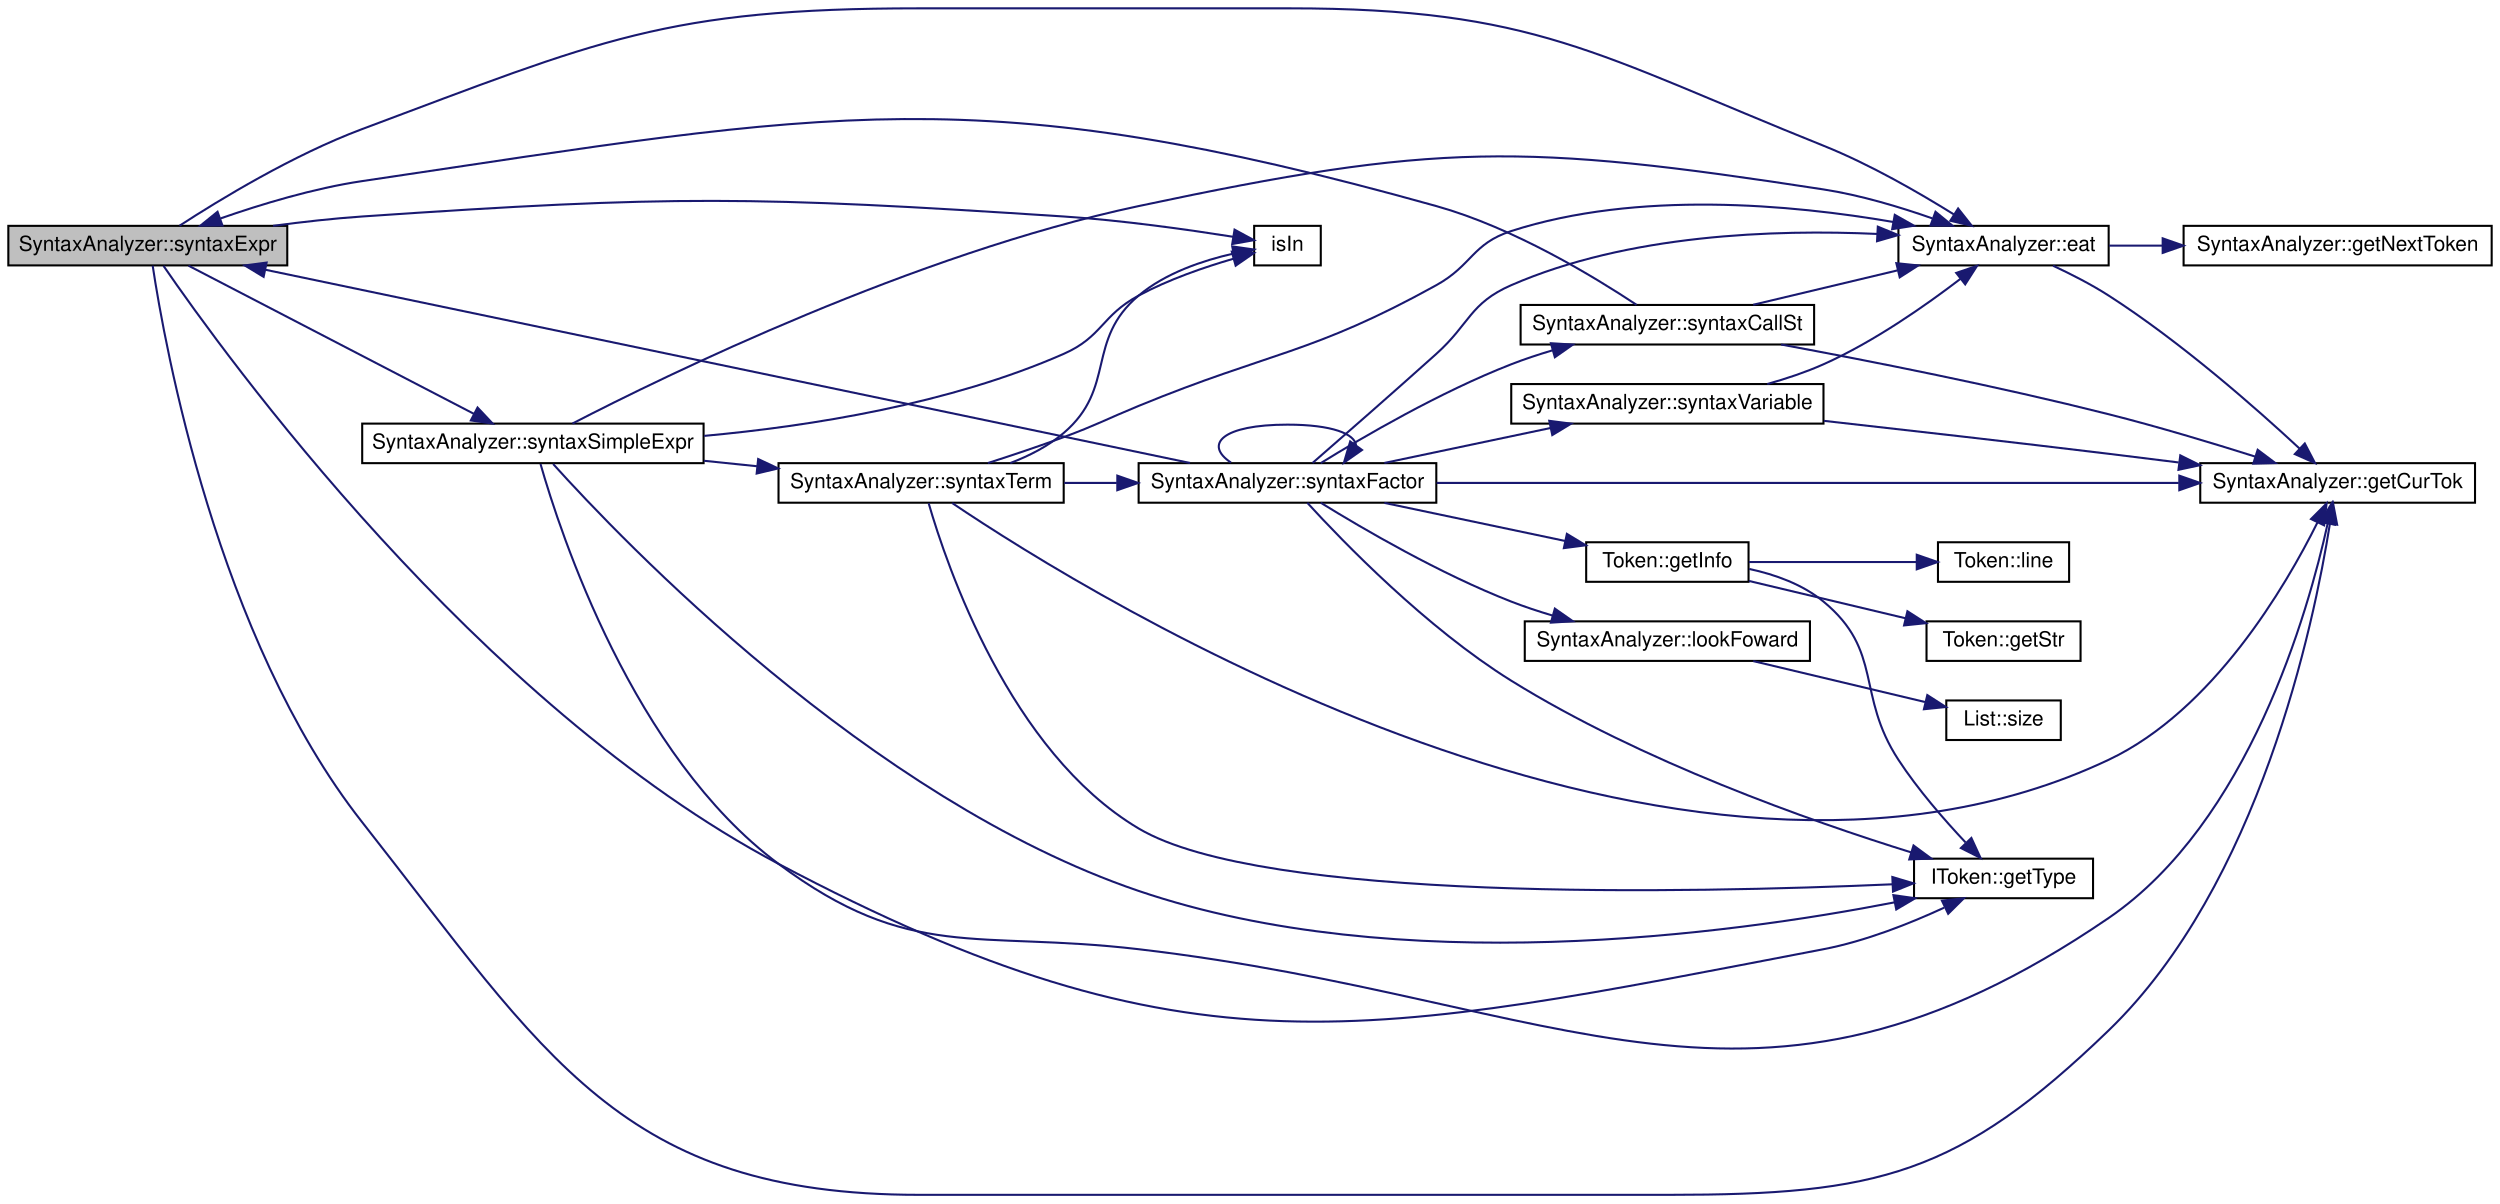
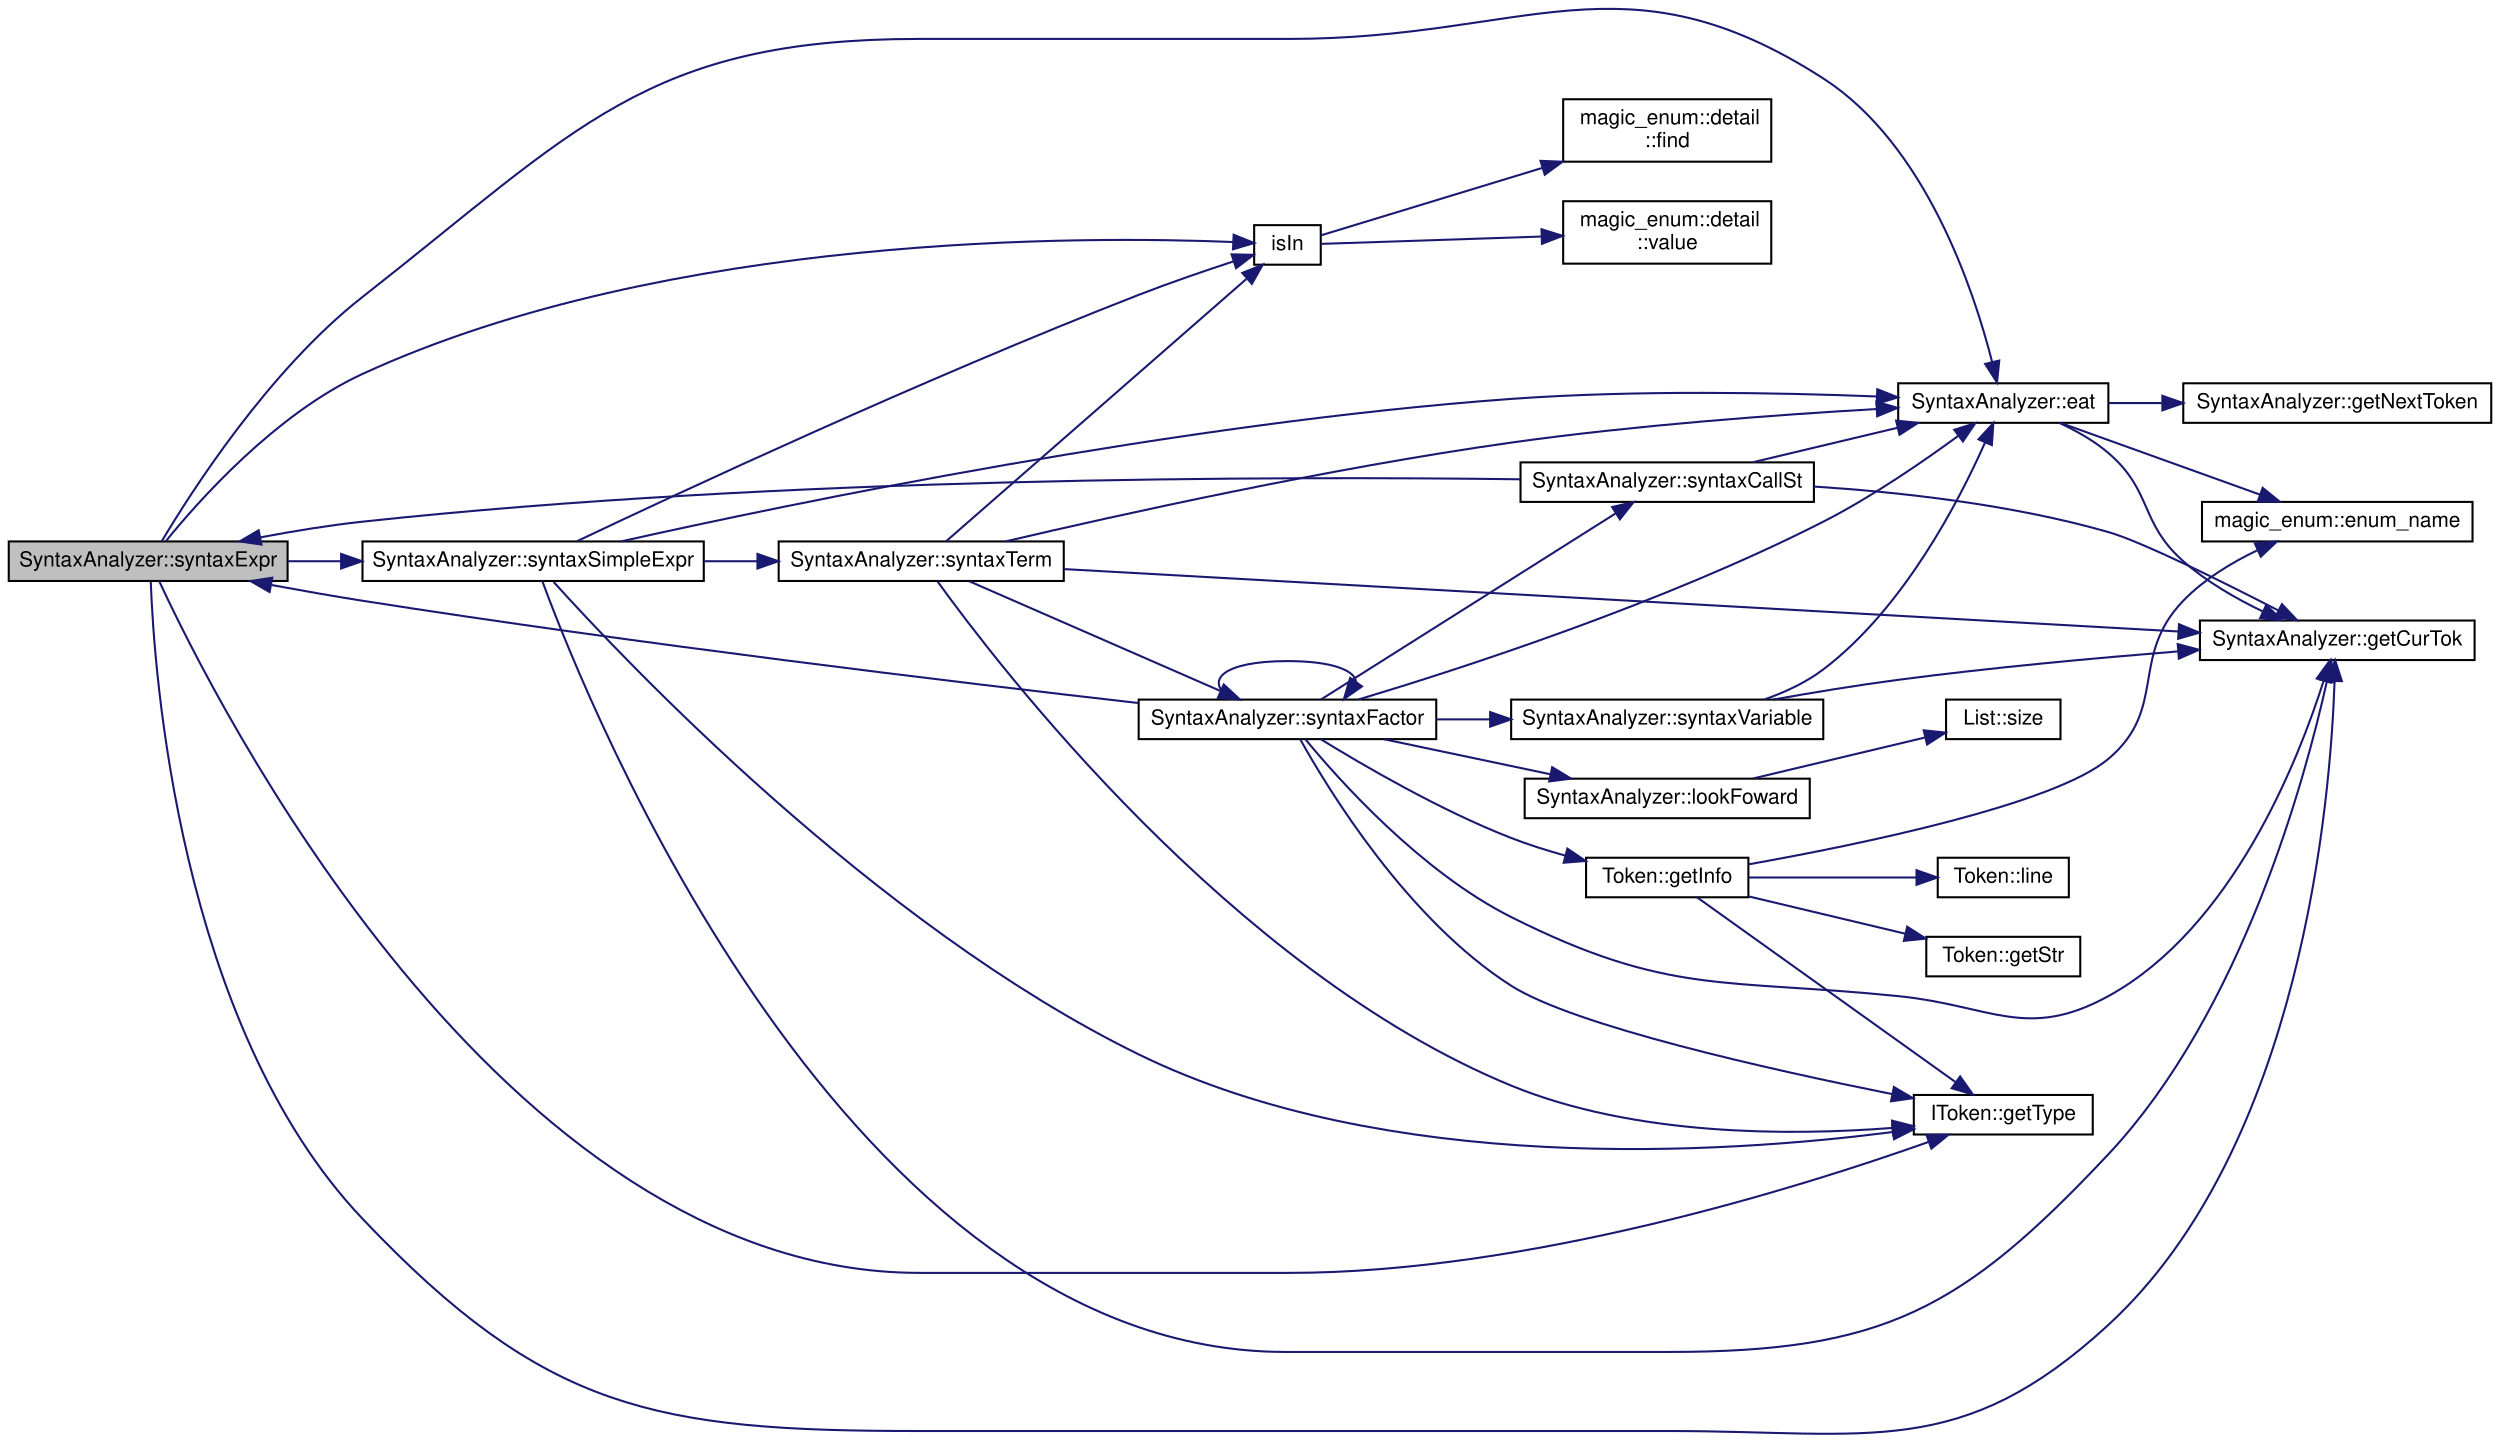
- <svg xmlns="http://www.w3.org/2000/svg" xmlns:xlink="http://www.w3.org/1999/xlink" width="1201pt" height="578pt" viewBox="0.00 0.00 1201.00 578.00">
-   <g id="graph0" class="graph" transform="scale(1 1) rotate(0) translate(4 574)">
+ <svg xmlns="http://www.w3.org/2000/svg" xmlns:xlink="http://www.w3.org/1999/xlink" width="1201pt" height="693pt" viewBox="0.00 0.00 1201.00 693.24">
+   <g id="graph0" class="graph" transform="scale(1 1) rotate(0) translate(4 689.24)">
    <g id="node1" class="node">
      <g id="a_node1">
        <a xlink:title=" ">
-           <polygon fill="#bfbfbf" stroke="black" points="0,-446.5 0,-465.5 134,-465.5 134,-446.5 0,-446.5" />
-           <text text-anchor="middle" x="67" y="-453.5" font-family="Helvetica,sans-Serif" font-size="10.00">SyntaxAnalyzer::syntaxExpr</text>
+           <polygon fill="#bfbfbf" stroke="black" points="0,-410.04 0,-429.04 134,-429.04 134,-410.04 0,-410.04" />
+           <text text-anchor="middle" x="67" y="-417.04" font-family="Helvetica,sans-Serif" font-size="10.00">SyntaxAnalyzer::syntaxExpr</text>
        </a>
      </g>
    </g>
    <g id="node2" class="node">
      <g id="a_node2">
        <a xlink:href="../../d0/dfe/class_syntax_analyzer.html#a5d17bcae2fd7dc11d0710e046c4c3280" target="_top" xlink:title=" ">
-           <polygon fill="none" stroke="black" points="908,-446.5 908,-465.5 1009,-465.5 1009,-446.5 908,-446.5" />
-           <text text-anchor="middle" x="958.5" y="-453.5" font-family="Helvetica,sans-Serif" font-size="10.00">SyntaxAnalyzer::eat</text>
+           <polygon fill="none" stroke="black" points="908,-486.04 908,-505.04 1009,-505.04 1009,-486.04 908,-486.04" />
+           <text text-anchor="middle" x="958.5" y="-493.04" font-family="Helvetica,sans-Serif" font-size="10.00">SyntaxAnalyzer::eat</text>
        </a>
      </g>
    </g>
    <g id="edge1" class="edge">
-       <path fill="none" stroke="midnightblue" d="M82.23,-465.55C101.38,-478 136.89,-499.62 170,-512 283.95,-554.6 315.85,-570 437.5,-570 437.5,-570 437.5,-570 615.5,-570 733.21,-570 762.76,-547.85 872,-504 894.26,-495.07 917.92,-481.42 934.69,-470.96" />
-       <polygon fill="midnightblue" stroke="midnightblue" points="936.68,-473.85 943.25,-465.53 932.93,-467.94 936.68,-473.85" />
+       <path fill="none" stroke="midnightblue" d="M73.49,-429.07C87.14,-452.03 124.79,-511.16 170,-546.54 273.19,-627.31 306.46,-670.54 437.5,-670.54 437.5,-670.54 437.5,-670.54 615.5,-670.54 729.81,-670.54 775.86,-713.39 872,-651.54 921.22,-619.88 944.42,-549.62 953.15,-515.25" />
+       <polygon fill="midnightblue" stroke="midnightblue" points="956.57,-515.98 955.49,-505.44 949.77,-514.36 956.57,-515.98" />
+     </g>
+     <g id="node4" class="node">
+       <g id="a_node4">
+         <a xlink:href="../../d0/dfe/class_syntax_analyzer.html#a3ae6c7319e61cd669c417f189b098374" target="_top" xlink:title=" ">
+           <polygon fill="none" stroke="black" points="1053,-372.04 1053,-391.04 1185,-391.04 1185,-372.04 1053,-372.04" />
+           <text text-anchor="middle" x="1119" y="-379.04" font-family="Helvetica,sans-Serif" font-size="10.00">SyntaxAnalyzer::getCurTok</text>
+         </a>
+       </g>
+     </g>
+     <g id="edge5" class="edge">
+       <path fill="none" stroke="midnightblue" d="M68.24,-409.79C69.78,-367.36 81.49,-196.78 170,-103.54 257.6,-11.26 310.26,-1.54 437.5,-1.54 437.5,-1.54 437.5,-1.54 798,-1.54 894.48,-1.54 938.02,12.8 1009,-52.54 1101.98,-138.13 1115.76,-304.73 1117.71,-361.81" />
+       <polygon fill="midnightblue" stroke="midnightblue" points="1114.22,-362.07 1117.97,-371.98 1121.22,-361.9 1114.22,-362.07" />
+     </g>
+     <g id="node6" class="node">
+       <g id="a_node6">
+         <a xlink:href="../../d0/d11/class_i_token.html#a568cb9d98839eff3fd758f419a76b092" target="_top" xlink:title="Получение типа токена">
+           <polygon fill="none" stroke="black" points="915.5,-144.04 915.5,-163.04 1001.5,-163.04 1001.5,-144.04 915.5,-144.04" />
+           <text text-anchor="middle" x="958.5" y="-151.04" font-family="Helvetica,sans-Serif" font-size="10.00">IToken::getType</text>
+         </a>
+       </g>
+     </g>
+     <g id="edge6" class="edge">
+       <path fill="none" stroke="midnightblue" d="M72.27,-410.04C97.81,-354.8 236.02,-77.54 437.5,-77.54 437.5,-77.54 437.5,-77.54 615.5,-77.54 730.16,-77.54 861.39,-118.75 922.63,-140.48" />
+       <polygon fill="midnightblue" stroke="midnightblue" points="921.59,-143.83 932.19,-143.92 923.96,-137.24 921.59,-143.83" />
+     </g>
+     <g id="node7" class="node">
+       <g id="a_node7">
+         <a xlink:href="../../df/d3f/_syntax_8hpp.html#ae7d62ca130413d4c96863327c1af81a4" target="_top" xlink:title="Возвращает истину, если value находится среди значений cont.">
+           <polygon fill="none" stroke="black" points="598.5,-562.04 598.5,-581.04 630.5,-581.04 630.5,-562.04 598.5,-562.04" />
+           <text text-anchor="middle" x="614.5" y="-569.04" font-family="Helvetica,sans-Serif" font-size="10.00">isIn</text>
+         </a>
+       </g>
+     </g>
+     <g id="edge7" class="edge">
+       <path fill="none" stroke="midnightblue" d="M75.49,-429.16C90.88,-448.16 128.16,-490.31 170,-509.54 317.18,-577.21 518.56,-575.8 588.42,-572.93" />
+       <polygon fill="midnightblue" stroke="midnightblue" points="588.65,-576.42 598.48,-572.47 588.33,-569.43 588.65,-576.42" />
+     </g>
+     <g id="node10" class="node">
+       <g id="a_node10">
+         <a xlink:href="../../d0/dfe/class_syntax_analyzer.html#a920d9565d4aa2e3815ff9e7146f45a0b" target="_top" xlink:title=" ">
+           <polygon fill="none" stroke="black" points="170,-410.04 170,-429.04 334,-429.04 334,-410.04 170,-410.04" />
+           <text text-anchor="middle" x="252" y="-417.04" font-family="Helvetica,sans-Serif" font-size="10.00">SyntaxAnalyzer::syntaxSimpleExpr</text>
+         </a>
+       </g>
+     </g>
+     <g id="edge10" class="edge">
+       <path fill="none" stroke="midnightblue" d="M134.07,-419.54C142.38,-419.54 151,-419.54 159.62,-419.54" />
+       <polygon fill="midnightblue" stroke="midnightblue" points="159.72,-423.04 169.72,-419.54 159.72,-416.04 159.72,-423.04" />
    </g>
    <g id="node3" class="node">
      <g id="a_node3">
-         <a xlink:href="../../d0/dfe/class_syntax_analyzer.html#a3ae6c7319e61cd669c417f189b098374" target="_top" xlink:title=" ">
-           <polygon fill="none" stroke="black" points="1053,-332.5 1053,-351.5 1185,-351.5 1185,-332.5 1053,-332.5" />
-           <text text-anchor="middle" x="1119" y="-339.5" font-family="Helvetica,sans-Serif" font-size="10.00">SyntaxAnalyzer::getCurTok</text>
-         </a>
-       </g>
-     </g>
-     <g id="edge4" class="edge">
-       <path fill="none" stroke="midnightblue" d="M69.35,-446.36C75.06,-408.49 100.26,-267.58 170,-179 258.49,-66.6 294.45,0 437.5,0 437.5,0 437.5,0 798,0 898.14,0 936.98,-9.43 1009,-79 1081.4,-148.94 1107.59,-274.06 1115.27,-322.29" />
-       <polygon fill="midnightblue" stroke="midnightblue" points="1111.84,-322.97 1116.78,-332.34 1118.76,-321.93 1111.84,-322.97" />
+         <a xlink:href="../../d2/da7/namespacemagic__enum.html#af505522c30c0e3ff627fb3e39b67a6c5" target="_top" xlink:title=" ">
+           <polygon fill="none" stroke="black" points="1054,-429.04 1054,-448.04 1184,-448.04 1184,-429.04 1054,-429.04" />
+           <text text-anchor="middle" x="1119" y="-436.04" font-family="Helvetica,sans-Serif" font-size="10.00">magic_enum::enum_name</text>
+         </a>
+       </g>
+     </g>
+     <g id="edge2" class="edge">
+       <path fill="none" stroke="midnightblue" d="M986.03,-486C1012.32,-476.55 1052.77,-462 1081.95,-451.51" />
+       <polygon fill="midnightblue" stroke="midnightblue" points="1083.16,-454.79 1091.38,-448.11 1080.79,-448.21 1083.16,-454.79" />
+     </g>
+     <g id="edge3" class="edge">
+       <path fill="none" stroke="midnightblue" d="M985.43,-486.01C993.52,-482.27 1002.11,-477.45 1009,-471.54 1030.35,-453.26 1023.92,-438.13 1045,-419.54 1056.21,-409.66 1070.45,-401.51 1083.37,-395.32" />
+       <polygon fill="midnightblue" stroke="midnightblue" points="1084.83,-398.5 1092.48,-391.17 1081.93,-392.13 1084.83,-398.5" />
    </g>
    <g id="node5" class="node">
      <g id="a_node5">
-         <a xlink:href="../../d0/d11/class_i_token.html#a568cb9d98839eff3fd758f419a76b092" target="_top" xlink:title="Получение типа токена">
-           <polygon fill="none" stroke="black" points="915.5,-142.5 915.5,-161.5 1001.5,-161.5 1001.5,-142.5 915.5,-142.5" />
-           <text text-anchor="middle" x="958.5" y="-149.5" font-family="Helvetica,sans-Serif" font-size="10.00">IToken::getType</text>
-         </a>
-       </g>
-     </g>
-     <g id="edge5" class="edge">
-       <path fill="none" stroke="midnightblue" d="M74.54,-446.29C103.48,-404.15 225.07,-235.72 370,-159 567.84,-54.27 652.14,-75.89 872,-118 892.14,-121.86 913.58,-130.39 929.95,-137.95" />
-       <polygon fill="midnightblue" stroke="midnightblue" points="928.9,-141.33 939.43,-142.47 931.91,-135.01 928.9,-141.33" />
-     </g>
-     <g id="node6" class="node">
-       <g id="a_node6">
-         <a xlink:href="../../df/d3f/_syntax_8hpp.html#ae7d62ca130413d4c96863327c1af81a4" target="_top" xlink:title="Возвращает истину, если value находится среди значений cont.">
-           <polygon fill="none" stroke="black" points="598.5,-446.5 598.5,-465.5 630.5,-465.5 630.5,-446.5 598.5,-446.5" />
-           <text text-anchor="middle" x="614.5" y="-453.5" font-family="Helvetica,sans-Serif" font-size="10.00">isIn</text>
-         </a>
-       </g>
-     </g>
-     <g id="edge6" class="edge">
-       <path fill="none" stroke="midnightblue" d="M127.19,-465.51C141.19,-467.38 156.09,-469.05 170,-470 319.43,-480.21 357.54,-479.78 507,-470 535.02,-468.17 566.92,-463.65 588.44,-460.24" />
-       <polygon fill="midnightblue" stroke="midnightblue" points="589.08,-463.68 598.39,-458.62 587.96,-456.77 589.08,-463.68" />
-     </g>
-     <g id="node7" class="node">
-       <g id="a_node7">
-         <a xlink:href="../../d0/dfe/class_syntax_analyzer.html#a920d9565d4aa2e3815ff9e7146f45a0b" target="_top" xlink:title=" ">
-           <polygon fill="none" stroke="black" points="170,-351.5 170,-370.5 334,-370.5 334,-351.5 170,-351.5" />
-           <text text-anchor="middle" x="252" y="-358.5" font-family="Helvetica,sans-Serif" font-size="10.00">SyntaxAnalyzer::syntaxSimpleExpr</text>
-         </a>
-       </g>
-     </g>
-     <g id="edge7" class="edge">
-       <path fill="none" stroke="midnightblue" d="M86.55,-446.37C118.97,-429.54 186.06,-394.71 223.76,-375.14" />
-       <polygon fill="midnightblue" stroke="midnightblue" points="225.41,-378.23 232.67,-370.52 222.18,-372.02 225.41,-378.23" />
-     </g>
-     <g id="edge2" class="edge">
-       <path fill="none" stroke="midnightblue" d="M982.29,-446.34C990.91,-442.33 1000.64,-437.37 1009,-432 1043.82,-409.64 1080.06,-377.69 1100.74,-358.48" />
-       <polygon fill="midnightblue" stroke="midnightblue" points="1103.22,-360.96 1108.12,-351.56 1098.43,-355.85 1103.22,-360.96" />
-     </g>
-     <g id="node4" class="node">
-       <g id="a_node4">
        <a xlink:href="../../d0/dfe/class_syntax_analyzer.html#a9e41370d8d74fbd2e77648d2071e7dfe" target="_top" xlink:title=" ">
-           <polygon fill="none" stroke="black" points="1045,-446.5 1045,-465.5 1193,-465.5 1193,-446.5 1045,-446.5" />
-           <text text-anchor="middle" x="1119" y="-453.5" font-family="Helvetica,sans-Serif" font-size="10.00">SyntaxAnalyzer::getNextToken</text>
-         </a>
-       </g>
-     </g>
-     <g id="edge3" class="edge">
-       <path fill="none" stroke="midnightblue" d="M1009.22,-456C1017.37,-456 1026.02,-456 1034.72,-456" />
-       <polygon fill="midnightblue" stroke="midnightblue" points="1034.95,-459.5 1044.95,-456 1034.95,-452.5 1034.95,-459.5" />
-     </g>
-     <g id="edge8" class="edge">
-       <path fill="none" stroke="midnightblue" d="M271,-370.53C315.58,-393.57 435.32,-452.09 543,-475 686.06,-505.43 727.44,-505.28 872,-483 889.67,-480.28 908.69,-474.56 924.3,-469.09" />
-       <polygon fill="midnightblue" stroke="midnightblue" points="925.81,-472.27 934.01,-465.56 923.42,-465.69 925.81,-472.27" />
-     </g>
-     <g id="edge9" class="edge">
-       <path fill="none" stroke="midnightblue" d="M255.66,-351.12C265.08,-318.13 300.07,-210.98 370,-159 433.42,-111.86 464.52,-127.17 543,-118 748.82,-93.94 837.92,-16.07 1009,-133 1076.3,-179 1104.86,-279.96 1114.22,-322.49" />
-       <polygon fill="midnightblue" stroke="midnightblue" points="1110.82,-323.34 1116.29,-332.42 1117.68,-321.91 1110.82,-323.34" />
-     </g>
-     <g id="edge10" class="edge">
-       <path fill="none" stroke="midnightblue" d="M261.72,-351.1C294.3,-314.95 413.63,-189.93 543,-146 667.82,-103.61 826.22,-124.95 906.25,-140.53" />
-       <polygon fill="midnightblue" stroke="midnightblue" points="905.59,-143.96 916.08,-142.49 906.96,-137.1 905.59,-143.96" />
-     </g>
-     <g id="edge11" class="edge">
-       <path fill="none" stroke="midnightblue" d="M334.28,-364.6C385.62,-369.3 452.35,-379.96 507,-404 525.55,-412.16 525.16,-422.38 543,-432 557.33,-439.73 574.62,-445.66 588.49,-449.69" />
-       <polygon fill="midnightblue" stroke="midnightblue" points="587.75,-453.12 598.32,-452.4 589.61,-446.37 587.75,-453.12" />
+           <polygon fill="none" stroke="black" points="1045,-486.04 1045,-505.04 1193,-505.04 1193,-486.04 1045,-486.04" />
+           <text text-anchor="middle" x="1119" y="-493.04" font-family="Helvetica,sans-Serif" font-size="10.00">SyntaxAnalyzer::getNextToken</text>
+         </a>
+       </g>
+     </g>
+     <g id="edge4" class="edge">
+       <path fill="none" stroke="midnightblue" d="M1009.22,-495.54C1017.37,-495.54 1026.02,-495.54 1034.72,-495.54" />
+       <polygon fill="midnightblue" stroke="midnightblue" points="1034.95,-499.04 1044.95,-495.54 1034.95,-492.04 1034.95,-499.04" />
    </g>
    <g id="node8" class="node">
      <g id="a_node8">
-         <a xlink:href="../../d0/dfe/class_syntax_analyzer.html#a7721cf7d36d549f81fd05c40dba02f67" target="_top" xlink:title=" ">
-           <polygon fill="none" stroke="black" points="370,-332.5 370,-351.5 507,-351.5 507,-332.5 370,-332.5" />
-           <text text-anchor="middle" x="438.5" y="-339.5" font-family="Helvetica,sans-Serif" font-size="10.00">SyntaxAnalyzer::syntaxTerm</text>
-         </a>
-       </g>
-     </g>
-     <g id="edge12" class="edge">
-       <path fill="none" stroke="midnightblue" d="M334.19,-352.64C342.65,-351.77 351.23,-350.88 359.64,-350.02" />
-       <polygon fill="midnightblue" stroke="midnightblue" points="360.22,-353.48 369.81,-348.97 359.5,-346.51 360.22,-353.48" />
-     </g>
-     <g id="edge13" class="edge">
-       <path fill="none" stroke="midnightblue" d="M470.59,-351.56C482.1,-355.25 495.21,-359.63 507,-364 523.25,-370.02 526.97,-372.41 543,-379 606.43,-405.08 625.99,-403.79 686,-437 703.27,-446.56 703.22,-456.93 722,-463 782.68,-482.62 856.8,-475.75 905.48,-467.37" />
-       <polygon fill="midnightblue" stroke="midnightblue" points="906.25,-470.79 915.47,-465.57 905,-463.9 906.25,-470.79" />
-     </g>
-     <g id="edge14" class="edge">
-       <path fill="none" stroke="midnightblue" d="M453.45,-332.32C519.07,-288.07 802.52,-111.26 1009,-209 1059.18,-232.76 1093.98,-292.19 1109.26,-322.92" />
-       <polygon fill="midnightblue" stroke="midnightblue" points="1106.21,-324.65 1113.69,-332.15 1112.52,-321.62 1106.21,-324.65" />
-     </g>
-     <g id="edge15" class="edge">
-       <path fill="none" stroke="midnightblue" d="M442.13,-332.23C450.74,-302.47 481.08,-212.74 543,-176 602.74,-140.55 807.45,-144.88 905,-149.18" />
-       <polygon fill="midnightblue" stroke="midnightblue" points="905.08,-152.68 915.23,-149.65 905.4,-145.69 905.08,-152.68" />
-     </g>
-     <g id="edge16" class="edge">
-       <path fill="none" stroke="midnightblue" d="M481.32,-351.54C490.47,-355.01 499.62,-359.7 507,-366 532.41,-387.69 517.44,-410.48 543,-432 555.89,-442.86 573.94,-448.88 588.54,-452.18" />
-       <polygon fill="midnightblue" stroke="midnightblue" points="587.96,-455.63 598.45,-454.13 589.31,-448.76 587.96,-455.63" />
+         <a xlink:href="../../dd/d3d/namespacemagic__enum_1_1detail.html#a4e442a24179e53022ac3d2948851a8aa" target="_top" xlink:title=" ">
+           <polygon fill="none" stroke="black" points="747,-611.54 747,-641.54 847,-641.54 847,-611.54 747,-611.54" />
+           <text text-anchor="start" x="755" y="-629.54" font-family="Helvetica,sans-Serif" font-size="10.00">magic_enum::detail</text>
+           <text text-anchor="middle" x="797" y="-618.54" font-family="Helvetica,sans-Serif" font-size="10.00">::find</text>
+         </a>
+       </g>
+     </g>
+     <g id="edge8" class="edge">
+       <path fill="none" stroke="midnightblue" d="M630.58,-576.14C653.76,-583.2 699.39,-597.1 736.86,-608.52" />
+       <polygon fill="midnightblue" stroke="midnightblue" points="736.11,-611.95 746.69,-611.52 738.15,-605.26 736.11,-611.95" />
    </g>
    <g id="node9" class="node">
      <g id="a_node9">
+         <a xlink:href="../../dd/d3d/namespacemagic__enum_1_1detail.html#a8e06754b490522d8ae02cd8983e3fcbf" target="_top" xlink:title=" ">
+           <polygon fill="none" stroke="black" points="747,-562.54 747,-592.54 847,-592.54 847,-562.54 747,-562.54" />
+           <text text-anchor="start" x="755" y="-580.54" font-family="Helvetica,sans-Serif" font-size="10.00">magic_enum::detail</text>
+           <text text-anchor="middle" x="797" y="-569.54" font-family="Helvetica,sans-Serif" font-size="10.00">::value</text>
+         </a>
+       </g>
+     </g>
+     <g id="edge9" class="edge">
+       <path fill="none" stroke="midnightblue" d="M630.58,-572.04C653.66,-572.81 699,-574.32 736.39,-575.56" />
+       <polygon fill="midnightblue" stroke="midnightblue" points="736.58,-579.07 746.69,-575.9 736.82,-572.07 736.58,-579.07" />
+     </g>
+     <g id="edge11" class="edge">
+       <path fill="none" stroke="midnightblue" d="M294.41,-429.09C375.78,-447.26 562.49,-486.02 722,-497.54 781.65,-501.85 850.01,-500.58 897.66,-498.71" />
+       <polygon fill="midnightblue" stroke="midnightblue" points="897.96,-502.2 907.81,-498.28 897.67,-495.2 897.96,-502.2" />
+     </g>
+     <g id="edge12" class="edge">
+       <path fill="none" stroke="midnightblue" d="M256.49,-409.77C278.41,-350.29 402.98,-39.54 613.5,-39.54 613.5,-39.54 613.5,-39.54 798,-39.54 900.84,-39.54 938.59,-59.58 1009,-134.54 1073.49,-203.2 1103.9,-316.28 1114,-361.73" />
+       <polygon fill="midnightblue" stroke="midnightblue" points="1110.62,-362.7 1116.13,-371.75 1117.47,-361.24 1110.62,-362.7" />
+     </g>
+     <g id="edge13" class="edge">
+       <path fill="none" stroke="midnightblue" d="M261.86,-409.55C294.91,-372.91 415.68,-244.86 543,-182.54 661.99,-124.3 823.57,-134.7 905.4,-145.23" />
+       <polygon fill="midnightblue" stroke="midnightblue" points="905.07,-148.71 915.45,-146.57 906,-141.78 905.07,-148.71" />
+     </g>
+     <g id="edge14" class="edge">
+       <path fill="none" stroke="midnightblue" d="M273.13,-429.18C319.93,-451.4 439.91,-507.44 543,-547.54 557.98,-553.37 575.03,-559.2 588.62,-563.65" />
+       <polygon fill="midnightblue" stroke="midnightblue" points="587.64,-567.01 598.24,-566.77 589.8,-560.35 587.64,-567.01" />
+     </g>
+     <g id="node11" class="node">
+       <g id="a_node11">
+         <a xlink:href="../../d0/dfe/class_syntax_analyzer.html#a7721cf7d36d549f81fd05c40dba02f67" target="_top" xlink:title=" ">
+           <polygon fill="none" stroke="black" points="370,-410.04 370,-429.04 507,-429.04 507,-410.04 370,-410.04" />
+           <text text-anchor="middle" x="438.5" y="-417.04" font-family="Helvetica,sans-Serif" font-size="10.00">SyntaxAnalyzer::syntaxTerm</text>
+         </a>
+       </g>
+     </g>
+     <g id="edge15" class="edge">
+       <path fill="none" stroke="midnightblue" d="M334.19,-419.54C342.65,-419.54 351.23,-419.54 359.64,-419.54" />
+       <polygon fill="midnightblue" stroke="midnightblue" points="359.81,-423.04 369.81,-419.54 359.81,-416.04 359.81,-423.04" />
+     </g>
+     <g id="edge16" class="edge">
+       <path fill="none" stroke="midnightblue" d="M479.01,-429.06C533.4,-441.81 634.55,-464.24 722,-476.54 781.41,-484.9 849.81,-489.91 897.53,-492.67" />
+       <polygon fill="midnightblue" stroke="midnightblue" points="897.51,-496.18 907.69,-493.24 897.91,-489.19 897.51,-496.18" />
+     </g>
+     <g id="edge17" class="edge">
+       <path fill="none" stroke="midnightblue" d="M507.04,-415.76C634.44,-408.63 909.4,-393.23 1042.61,-385.77" />
+       <polygon fill="midnightblue" stroke="midnightblue" points="1042.94,-389.25 1052.73,-385.2 1042.55,-382.26 1042.94,-389.25" />
+     </g>
+     <g id="edge18" class="edge">
+       <path fill="none" stroke="midnightblue" d="M446.36,-409.79C474.73,-370.44 587.64,-222.72 722,-167.54 781.25,-143.21 855.98,-143.38 905.18,-147.2" />
+       <polygon fill="midnightblue" stroke="midnightblue" points="905.02,-150.7 915.28,-148.06 905.61,-143.72 905.02,-150.7" />
+     </g>
+     <g id="edge19" class="edge">
+       <path fill="none" stroke="midnightblue" d="M450.38,-429.05C479.31,-454.32 558.38,-523.39 594.74,-555.16" />
+       <polygon fill="midnightblue" stroke="midnightblue" points="592.79,-558.1 602.62,-562.04 597.39,-552.82 592.79,-558.1" />
+     </g>
+     <g id="node12" class="node">
+       <g id="a_node12">
        <a xlink:href="../../d0/dfe/class_syntax_analyzer.html#ab9b415ddd671b4884ab31cdf194f6c64" target="_top" xlink:title=" ">
-           <polygon fill="none" stroke="black" points="543,-332.5 543,-351.5 686,-351.5 686,-332.5 543,-332.5" />
-           <text text-anchor="middle" x="614.5" y="-339.5" font-family="Helvetica,sans-Serif" font-size="10.00">SyntaxAnalyzer::syntaxFactor</text>
-         </a>
-       </g>
-     </g>
-     <g id="edge17" class="edge">
-       <path fill="none" stroke="midnightblue" d="M507.27,-342C515.55,-342 524.07,-342 532.51,-342" />
-       <polygon fill="midnightblue" stroke="midnightblue" points="532.76,-345.5 542.75,-342 532.75,-338.5 532.76,-345.5" />
-     </g>
-     <g id="edge31" class="edge">
-       <path fill="none" stroke="midnightblue" d="M567.68,-351.58C467.97,-372.41 231.64,-421.8 123.62,-444.38" />
-       <polygon fill="midnightblue" stroke="midnightblue" points="122.64,-441 113.57,-446.48 124.08,-447.86 122.64,-441" />
-     </g>
-     <g id="edge18" class="edge">
-       <path fill="none" stroke="midnightblue" d="M626.55,-351.6C640.49,-363.72 665.14,-385.27 686,-404 702.15,-418.5 702.1,-428.32 722,-437 777.99,-461.42 848.52,-463.86 897.74,-461.62" />
-       <polygon fill="midnightblue" stroke="midnightblue" points="898.1,-465.11 907.9,-461.08 897.73,-458.12 898.1,-465.11" />
-     </g>
-     <g id="edge19" class="edge">
-       <path fill="none" stroke="midnightblue" d="M686.16,-342C780.32,-342 946.22,-342 1042.68,-342" />
-       <polygon fill="midnightblue" stroke="midnightblue" points="1042.94,-345.5 1052.94,-342 1042.94,-338.5 1042.94,-345.5" />
-     </g>
-     <g id="edge24" class="edge">
-       <path fill="none" stroke="midnightblue" d="M624.03,-332.45C641.06,-313.84 681.17,-272.37 722,-247 784.36,-208.26 865.24,-179.72 914.16,-164.5" />
-       <polygon fill="midnightblue" stroke="midnightblue" points="915.26,-167.83 923.8,-161.55 913.21,-161.13 915.26,-167.83" />
-     </g>
-     <g id="edge32" class="edge">
-       <path fill="none" stroke="midnightblue" d="M587.37,-351.76C574.18,-360.57 583.22,-370 614.5,-370 636.01,-370 647,-365.54 647.48,-359.89" />
-       <polygon fill="midnightblue" stroke="midnightblue" points="650.31,-357.83 641.63,-351.76 644.63,-361.92 650.31,-357.83" />
-     </g>
-     <g id="node10" class="node">
-       <g id="a_node10">
-         <a xlink:href="../../db/dc1/class_token.html#a014ced0a9ea72ae21fad0d4f116d0a73" target="_top" xlink:title=" ">
-           <polygon fill="none" stroke="black" points="758,-294.5 758,-313.5 836,-313.5 836,-294.5 758,-294.5" />
-           <text text-anchor="middle" x="797" y="-301.5" font-family="Helvetica,sans-Serif" font-size="10.00">Token::getInfo</text>
+           <polygon fill="none" stroke="black" points="543,-334.04 543,-353.04 686,-353.04 686,-334.04 543,-334.04" />
+           <text text-anchor="middle" x="614.5" y="-341.04" font-family="Helvetica,sans-Serif" font-size="10.00">SyntaxAnalyzer::syntaxFactor</text>
        </a>
      </g>
    </g>
    <g id="edge20" class="edge">
-       <path fill="none" stroke="midnightblue" d="M661.05,-332.41C687.53,-326.84 720.89,-319.81 747.81,-314.14" />
-       <polygon fill="midnightblue" stroke="midnightblue" points="748.73,-317.53 757.79,-312.04 747.28,-310.68 748.73,-317.53" />
+       <path fill="none" stroke="midnightblue" d="M461.54,-409.92C492.13,-396.55 547.62,-372.32 582.42,-357.12" />
+       <polygon fill="midnightblue" stroke="midnightblue" points="583.88,-360.3 591.64,-353.09 581.08,-353.89 583.88,-360.3" />
+     </g>
+     <g id="edge35" class="edge">
+       <path fill="none" stroke="midnightblue" d="M542.66,-351.4C454.96,-361.42 301.14,-379.92 170,-400.54 155.82,-402.77 140.59,-405.45 126.34,-408.09" />
+       <polygon fill="midnightblue" stroke="midnightblue" points="125.34,-404.72 116.16,-410 126.63,-411.6 125.34,-404.72" />
+     </g>
+     <g id="edge21" class="edge">
+       <path fill="none" stroke="midnightblue" d="M648.52,-353.05C698.37,-368.01 795.21,-399.4 872,-438.54 895.42,-450.48 920.2,-467.55 937.02,-479.9" />
+       <polygon fill="midnightblue" stroke="midnightblue" points="934.93,-482.71 945.04,-485.87 939.11,-477.09 934.93,-482.71" />
+     </g>
+     <g id="edge22" class="edge">
+       <path fill="none" stroke="midnightblue" d="M623.16,-333.92C639.22,-314.44 678.59,-270.32 722,-248.54 797.42,-210.71 824.05,-219.03 908,-210.54 952.66,-206.03 969.64,-188.96 1009,-210.54 1068.84,-243.36 1100.56,-324.54 1112.43,-362.01" />
+       <polygon fill="midnightblue" stroke="midnightblue" points="1109.13,-363.18 1115.37,-371.74 1115.83,-361.16 1109.13,-363.18" />
+     </g>
+     <g id="edge28" class="edge">
+       <path fill="none" stroke="midnightblue" d="M620.74,-333.77C634.16,-309.69 672.26,-247.22 722,-215.54 752.17,-196.33 845.35,-175.43 905.05,-163.46" />
+       <polygon fill="midnightblue" stroke="midnightblue" points="905.93,-166.86 915.06,-161.48 904.57,-159.99 905.93,-166.86" />
+     </g>
+     <g id="edge36" class="edge">
+       <path fill="none" stroke="midnightblue" d="M587.37,-353.3C574.18,-362.11 583.22,-371.54 614.5,-371.54 636.01,-371.54 647,-367.08 647.48,-361.43" />
+       <polygon fill="midnightblue" stroke="midnightblue" points="650.31,-359.37 641.63,-353.3 644.63,-363.46 650.31,-359.37" />
    </g>
    <g id="node13" class="node">
      <g id="a_node13">
+         <a xlink:href="../../db/dc1/class_token.html#a014ced0a9ea72ae21fad0d4f116d0a73" target="_top" xlink:title=" ">
+           <polygon fill="none" stroke="black" points="758,-258.04 758,-277.04 836,-277.04 836,-258.04 758,-258.04" />
+           <text text-anchor="middle" x="797" y="-265.04" font-family="Helvetica,sans-Serif" font-size="10.00">Token::getInfo</text>
+         </a>
+       </g>
+     </g>
+     <g id="edge23" class="edge">
+       <path fill="none" stroke="midnightblue" d="M630.47,-334.03C650.59,-321.61 687.8,-299.86 722,-286.54 730.26,-283.33 739.25,-280.49 748.03,-278.06" />
+       <polygon fill="midnightblue" stroke="midnightblue" points="749.02,-281.42 757.8,-275.49 747.24,-274.65 749.02,-281.42" />
+     </g>
+     <g id="node16" class="node">
+       <g id="a_node16">
        <a xlink:href="../../d0/dfe/class_syntax_analyzer.html#af0905389742c4f842207bb2c073afbfa" target="_top" xlink:title=" ">
-           <polygon fill="none" stroke="black" points="728.5,-256.5 728.5,-275.5 865.5,-275.5 865.5,-256.5 728.5,-256.5" />
-           <text text-anchor="middle" x="797" y="-263.5" font-family="Helvetica,sans-Serif" font-size="10.00">SyntaxAnalyzer::lookFoward</text>
+           <polygon fill="none" stroke="black" points="728.5,-296.04 728.5,-315.04 865.5,-315.04 865.5,-296.04 728.5,-296.04" />
+           <text text-anchor="middle" x="797" y="-303.04" font-family="Helvetica,sans-Serif" font-size="10.00">SyntaxAnalyzer::lookFoward</text>
+         </a>
+       </g>
+     </g>
+     <g id="edge29" class="edge">
+       <path fill="none" stroke="midnightblue" d="M661.05,-333.95C685.3,-328.85 715.3,-322.53 740.86,-317.15" />
+       <polygon fill="midnightblue" stroke="midnightblue" points="741.72,-320.55 750.78,-315.06 740.27,-313.7 741.72,-320.55" />
+     </g>
+     <g id="node18" class="node">
+       <g id="a_node18">
+         <a xlink:href="../../d0/dfe/class_syntax_analyzer.html#a9321de68e44f3918a71256a3c1cd481b" target="_top" xlink:title=" ">
+           <polygon fill="none" stroke="black" points="726.5,-448.04 726.5,-467.04 867.5,-467.04 867.5,-448.04 726.5,-448.04" />
+           <text text-anchor="middle" x="797" y="-455.04" font-family="Helvetica,sans-Serif" font-size="10.00">SyntaxAnalyzer::syntaxCallSt</text>
+         </a>
+       </g>
+     </g>
+     <g id="edge31" class="edge">
+       <path fill="none" stroke="midnightblue" d="M630.58,-353.07C661.9,-372.85 734.23,-418.53 772.02,-442.4" />
+       <polygon fill="midnightblue" stroke="midnightblue" points="770.51,-445.59 780.84,-447.97 774.25,-439.67 770.51,-445.59" />
+     </g>
+     <g id="node19" class="node">
+       <g id="a_node19">
+         <a xlink:href="../../d0/dfe/class_syntax_analyzer.html#a8d3dc6feefe1957f1c81cbc7b8318559" target="_top" xlink:title=" ">
+           <polygon fill="none" stroke="black" points="722,-334.04 722,-353.04 872,-353.04 872,-334.04 722,-334.04" />
+           <text text-anchor="middle" x="797" y="-341.04" font-family="Helvetica,sans-Serif" font-size="10.00">SyntaxAnalyzer::syntaxVariable</text>
+         </a>
+       </g>
+     </g>
+     <g id="edge37" class="edge">
+       <path fill="none" stroke="midnightblue" d="M686.06,-343.54C694.52,-343.54 703.22,-343.54 711.84,-343.54" />
+       <polygon fill="midnightblue" stroke="midnightblue" points="711.91,-347.04 721.91,-343.54 711.91,-340.04 711.91,-347.04" />
+     </g>
+     <g id="edge24" class="edge">
+       <path fill="none" stroke="midnightblue" d="M836.28,-273.9C889.69,-283.42 982.94,-302.62 1009,-324.54 1037.6,-348.61 1019.07,-373.62 1045,-400.54 1054.87,-410.79 1068.11,-418.82 1080.61,-424.8" />
+       <polygon fill="midnightblue" stroke="midnightblue" points="1079.39,-428.09 1089.95,-428.98 1082.25,-421.7 1079.39,-428.09" />
+     </g>
+     <g id="edge26" class="edge">
+       <path fill="none" stroke="midnightblue" d="M811.32,-258.02C838.82,-238.37 902.06,-193.17 935.63,-169.17" />
+       <polygon fill="midnightblue" stroke="midnightblue" points="937.77,-171.94 943.88,-163.28 933.7,-166.25 937.77,-171.94" />
+     </g>
+     <g id="node14" class="node">
+       <g id="a_node14">
+         <a xlink:href="../../db/dc1/class_token.html#a942fcc40ffdf54c98b7b641c792a26bc" target="_top" xlink:title="Возвращает константную ссылку на строковое представление токена">
+           <polygon fill="none" stroke="black" points="921.5,-220.04 921.5,-239.04 995.5,-239.04 995.5,-220.04 921.5,-220.04" />
+           <text text-anchor="middle" x="958.5" y="-227.04" font-family="Helvetica,sans-Serif" font-size="10.00">Token::getStr</text>
        </a>
      </g>
    </g>
    <g id="edge25" class="edge">
-       <path fill="none" stroke="midnightblue" d="M630.47,-332.49C650.59,-320.06 687.8,-298.32 722,-285 728.31,-282.54 735.05,-280.31 741.79,-278.31" />
-       <polygon fill="midnightblue" stroke="midnightblue" points="742.95,-281.62 751.63,-275.54 741.05,-274.88 742.95,-281.62" />
+       <path fill="none" stroke="midnightblue" d="M836.2,-258.44C858.78,-253.06 887.53,-246.21 911.37,-240.53" />
+       <polygon fill="midnightblue" stroke="midnightblue" points="912.33,-243.9 921.25,-238.18 910.71,-237.09 912.33,-243.9" />
    </g>
    <g id="node15" class="node">
      <g id="a_node15">
-         <a xlink:href="../../d0/dfe/class_syntax_analyzer.html#a9321de68e44f3918a71256a3c1cd481b" target="_top" xlink:title=" ">
-           <polygon fill="none" stroke="black" points="726.5,-408.5 726.5,-427.5 867.5,-427.5 867.5,-408.5 726.5,-408.5" />
-           <text text-anchor="middle" x="797" y="-415.5" font-family="Helvetica,sans-Serif" font-size="10.00">SyntaxAnalyzer::syntaxCallSt</text>
+         <a xlink:href="../../db/dc1/class_token.html#af3b5fdf2261d637af820d4adb62e6109" target="_top" xlink:title=" ">
+           <polygon fill="none" stroke="black" points="927,-258.04 927,-277.04 990,-277.04 990,-258.04 927,-258.04" />
+           <text text-anchor="middle" x="958.5" y="-265.04" font-family="Helvetica,sans-Serif" font-size="10.00">Token::line</text>
        </a>
      </g>
    </g>
    <g id="edge27" class="edge">
-       <path fill="none" stroke="midnightblue" d="M630.47,-351.51C650.59,-363.94 687.8,-385.68 722,-399 728.31,-401.46 735.05,-403.69 741.79,-405.69" />
-       <polygon fill="midnightblue" stroke="midnightblue" points="741.05,-409.12 751.63,-408.46 742.95,-402.38 741.05,-409.12" />
-     </g>
-     <g id="node16" class="node">
-       <g id="a_node16">
-         <a xlink:href="../../d0/dfe/class_syntax_analyzer.html#a8d3dc6feefe1957f1c81cbc7b8318559" target="_top" xlink:title=" ">
-           <polygon fill="none" stroke="black" points="722,-370.5 722,-389.5 872,-389.5 872,-370.5 722,-370.5" />
-           <text text-anchor="middle" x="797" y="-377.5" font-family="Helvetica,sans-Serif" font-size="10.00">SyntaxAnalyzer::syntaxVariable</text>
-         </a>
-       </g>
+       <path fill="none" stroke="midnightblue" d="M836.2,-267.54C860.48,-267.54 891.87,-267.54 916.64,-267.54" />
+       <polygon fill="midnightblue" stroke="midnightblue" points="916.81,-271.04 926.81,-267.54 916.81,-264.04 916.81,-271.04" />
+     </g>
+     <g id="node17" class="node">
+       <g id="a_node17">
+         <a xlink:href="../../d1/d34/class_list.html#a49c179636e084dfbf7a52acd46acaf01" target="_top" xlink:title=" ">
+           <polygon fill="none" stroke="black" points="931,-334.04 931,-353.04 986,-353.04 986,-334.04 931,-334.04" />
+           <text text-anchor="middle" x="958.5" y="-341.04" font-family="Helvetica,sans-Serif" font-size="10.00">List::size</text>
+         </a>
+       </g>
+     </g>
+     <g id="edge30" class="edge">
+       <path fill="none" stroke="midnightblue" d="M838.25,-315.13C863.6,-321.17 896.09,-328.91 920.75,-334.79" />
+       <polygon fill="midnightblue" stroke="midnightblue" points="920.25,-338.27 930.79,-337.18 921.88,-331.46 920.25,-338.27" />
+     </g>
+     <g id="edge34" class="edge">
+       <path fill="none" stroke="midnightblue" d="M726.28,-458.91C610.42,-460.41 371.08,-460.19 170,-438.54 153.99,-436.82 136.72,-433.98 121.02,-431.02" />
+       <polygon fill="midnightblue" stroke="midnightblue" points="121.45,-427.54 110.96,-429.06 120.11,-434.41 121.45,-427.54" />
+     </g>
+     <g id="edge32" class="edge">
+       <path fill="none" stroke="midnightblue" d="M838.25,-467.13C859.3,-472.15 885.26,-478.33 907.57,-483.65" />
+       <polygon fill="midnightblue" stroke="midnightblue" points="907,-487.11 917.54,-486.02 908.62,-480.3 907,-487.11" />
    </g>
    <g id="edge33" class="edge">
-       <path fill="none" stroke="midnightblue" d="M661.05,-351.59C685.3,-356.69 715.3,-363.01 740.86,-368.39" />
-       <polygon fill="midnightblue" stroke="midnightblue" points="740.27,-371.84 750.78,-370.48 741.72,-364.99 740.27,-371.84" />
-     </g>
-     <g id="edge22" class="edge">
-       <path fill="none" stroke="midnightblue" d="M836.31,-300.68C848.78,-298 861.97,-293.27 872,-285 900.83,-261.21 887.56,-240.29 908,-209 917.37,-194.66 930.07,-180.11 940.26,-169.29" />
-       <polygon fill="midnightblue" stroke="midnightblue" points="943.05,-171.45 947.47,-161.82 938.01,-166.59 943.05,-171.45" />
-     </g>
-     <g id="node11" class="node">
-       <g id="a_node11">
-         <a xlink:href="../../db/dc1/class_token.html#a942fcc40ffdf54c98b7b641c792a26bc" target="_top" xlink:title="Возвращает константную ссылку на строковое представление токена">
-           <polygon fill="none" stroke="black" points="921.5,-256.5 921.5,-275.5 995.5,-275.5 995.5,-256.5 921.5,-256.5" />
-           <text text-anchor="middle" x="958.5" y="-263.5" font-family="Helvetica,sans-Serif" font-size="10.00">Token::getStr</text>
-         </a>
-       </g>
-     </g>
-     <g id="edge21" class="edge">
-       <path fill="none" stroke="midnightblue" d="M836.2,-294.9C858.78,-289.52 887.53,-282.67 911.37,-276.99" />
-       <polygon fill="midnightblue" stroke="midnightblue" points="912.33,-280.36 921.25,-274.64 910.71,-273.55 912.33,-280.36" />
-     </g>
-     <g id="node12" class="node">
-       <g id="a_node12">
-         <a xlink:href="../../db/dc1/class_token.html#af3b5fdf2261d637af820d4adb62e6109" target="_top" xlink:title=" ">
-           <polygon fill="none" stroke="black" points="927,-294.5 927,-313.5 990,-313.5 990,-294.5 927,-294.5" />
-           <text text-anchor="middle" x="958.5" y="-301.5" font-family="Helvetica,sans-Serif" font-size="10.00">Token::line</text>
-         </a>
-       </g>
-     </g>
-     <g id="edge23" class="edge">
-       <path fill="none" stroke="midnightblue" d="M836.2,-304C860.48,-304 891.87,-304 916.64,-304" />
-       <polygon fill="midnightblue" stroke="midnightblue" points="916.81,-307.5 926.81,-304 916.81,-300.5 916.81,-307.5" />
-     </g>
-     <g id="node14" class="node">
-       <g id="a_node14">
-         <a xlink:href="../../d1/d34/class_list.html#a49c179636e084dfbf7a52acd46acaf01" target="_top" xlink:title=" ">
-           <polygon fill="none" stroke="black" points="931,-218.5 931,-237.5 986,-237.5 986,-218.5 931,-218.5" />
-           <text text-anchor="middle" x="958.5" y="-225.5" font-family="Helvetica,sans-Serif" font-size="10.00">List::size</text>
-         </a>
-       </g>
-     </g>
-     <g id="edge26" class="edge">
-       <path fill="none" stroke="midnightblue" d="M838.25,-256.41C863.6,-250.37 896.09,-242.63 920.75,-236.76" />
-       <polygon fill="midnightblue" stroke="midnightblue" points="921.88,-240.09 930.79,-234.36 920.25,-233.28 921.88,-240.09" />
-     </g>
-     <g id="edge30" class="edge">
-       <path fill="none" stroke="midnightblue" d="M782.2,-427.56C762.09,-440.9 723.08,-464.64 686,-475 465.07,-536.74 396.9,-520.72 170,-487 146.77,-483.55 121.51,-475.9 101.94,-469.07" />
-       <polygon fill="midnightblue" stroke="midnightblue" points="102.86,-465.68 92.27,-465.6 100.5,-472.27 102.86,-465.68" />
-     </g>
-     <g id="edge28" class="edge">
-       <path fill="none" stroke="midnightblue" d="M838.25,-427.59C859.3,-432.6 885.26,-438.79 907.57,-444.11" />
-       <polygon fill="midnightblue" stroke="midnightblue" points="907,-447.57 917.54,-446.48 908.62,-440.76 907,-447.57" />
-     </g>
-     <g id="edge29" class="edge">
-       <path fill="none" stroke="midnightblue" d="M851.64,-408.49C894.47,-400.56 955.9,-388.42 1009,-375 1032.56,-369.05 1058.62,-361.21 1079.35,-354.66" />
-       <polygon fill="midnightblue" stroke="midnightblue" points="1080.59,-357.93 1089.06,-351.56 1078.47,-351.27 1080.59,-357.93" />
-     </g>
-     <g id="edge34" class="edge">
-       <path fill="none" stroke="midnightblue" d="M845,-389.52C854.15,-392.08 863.52,-395.22 872,-399 896.28,-409.83 921.26,-427.37 937.91,-440.13" />
-       <polygon fill="midnightblue" stroke="midnightblue" points="935.77,-442.9 945.8,-446.31 940.08,-437.39 935.77,-442.9" />
-     </g>
-     <g id="edge35" class="edge">
-       <path fill="none" stroke="midnightblue" d="M872.24,-371.82C912.69,-367.3 963.61,-361.5 1009,-356 1019.88,-354.68 1031.36,-353.25 1042.62,-351.83" />
-       <polygon fill="midnightblue" stroke="midnightblue" points="1043.41,-355.25 1052.89,-350.52 1042.53,-348.31 1043.41,-355.25" />
+       <path fill="none" stroke="midnightblue" d="M867.54,-455.42C909.24,-452.73 962.93,-446.75 1009,-433.54 1025.16,-428.91 1063.82,-409.69 1090.47,-395.97" />
+       <polygon fill="midnightblue" stroke="midnightblue" points="1092.41,-398.9 1099.68,-391.2 1089.19,-392.69 1092.41,-398.9" />
+     </g>
+     <g id="edge38" class="edge">
+       <path fill="none" stroke="midnightblue" d="M843.78,-353.13C853.71,-356.6 863.71,-361.27 872,-367.54 910.55,-396.71 937.31,-448.57 949.69,-476.49" />
+       <polygon fill="midnightblue" stroke="midnightblue" points="946.58,-478.1 953.73,-485.92 953.01,-475.35 946.58,-478.1" />
+     </g>
+     <g id="edge39" class="edge">
+       <path fill="none" stroke="midnightblue" d="M847.97,-353.05C866.75,-356.39 888.3,-359.96 908,-362.54 952.41,-368.38 1002.33,-372.97 1042.36,-376.19" />
+       <polygon fill="midnightblue" stroke="midnightblue" points="1042.34,-379.69 1052.58,-376.99 1042.89,-372.72 1042.34,-379.69" />
    </g>
  </g>
</svg>
